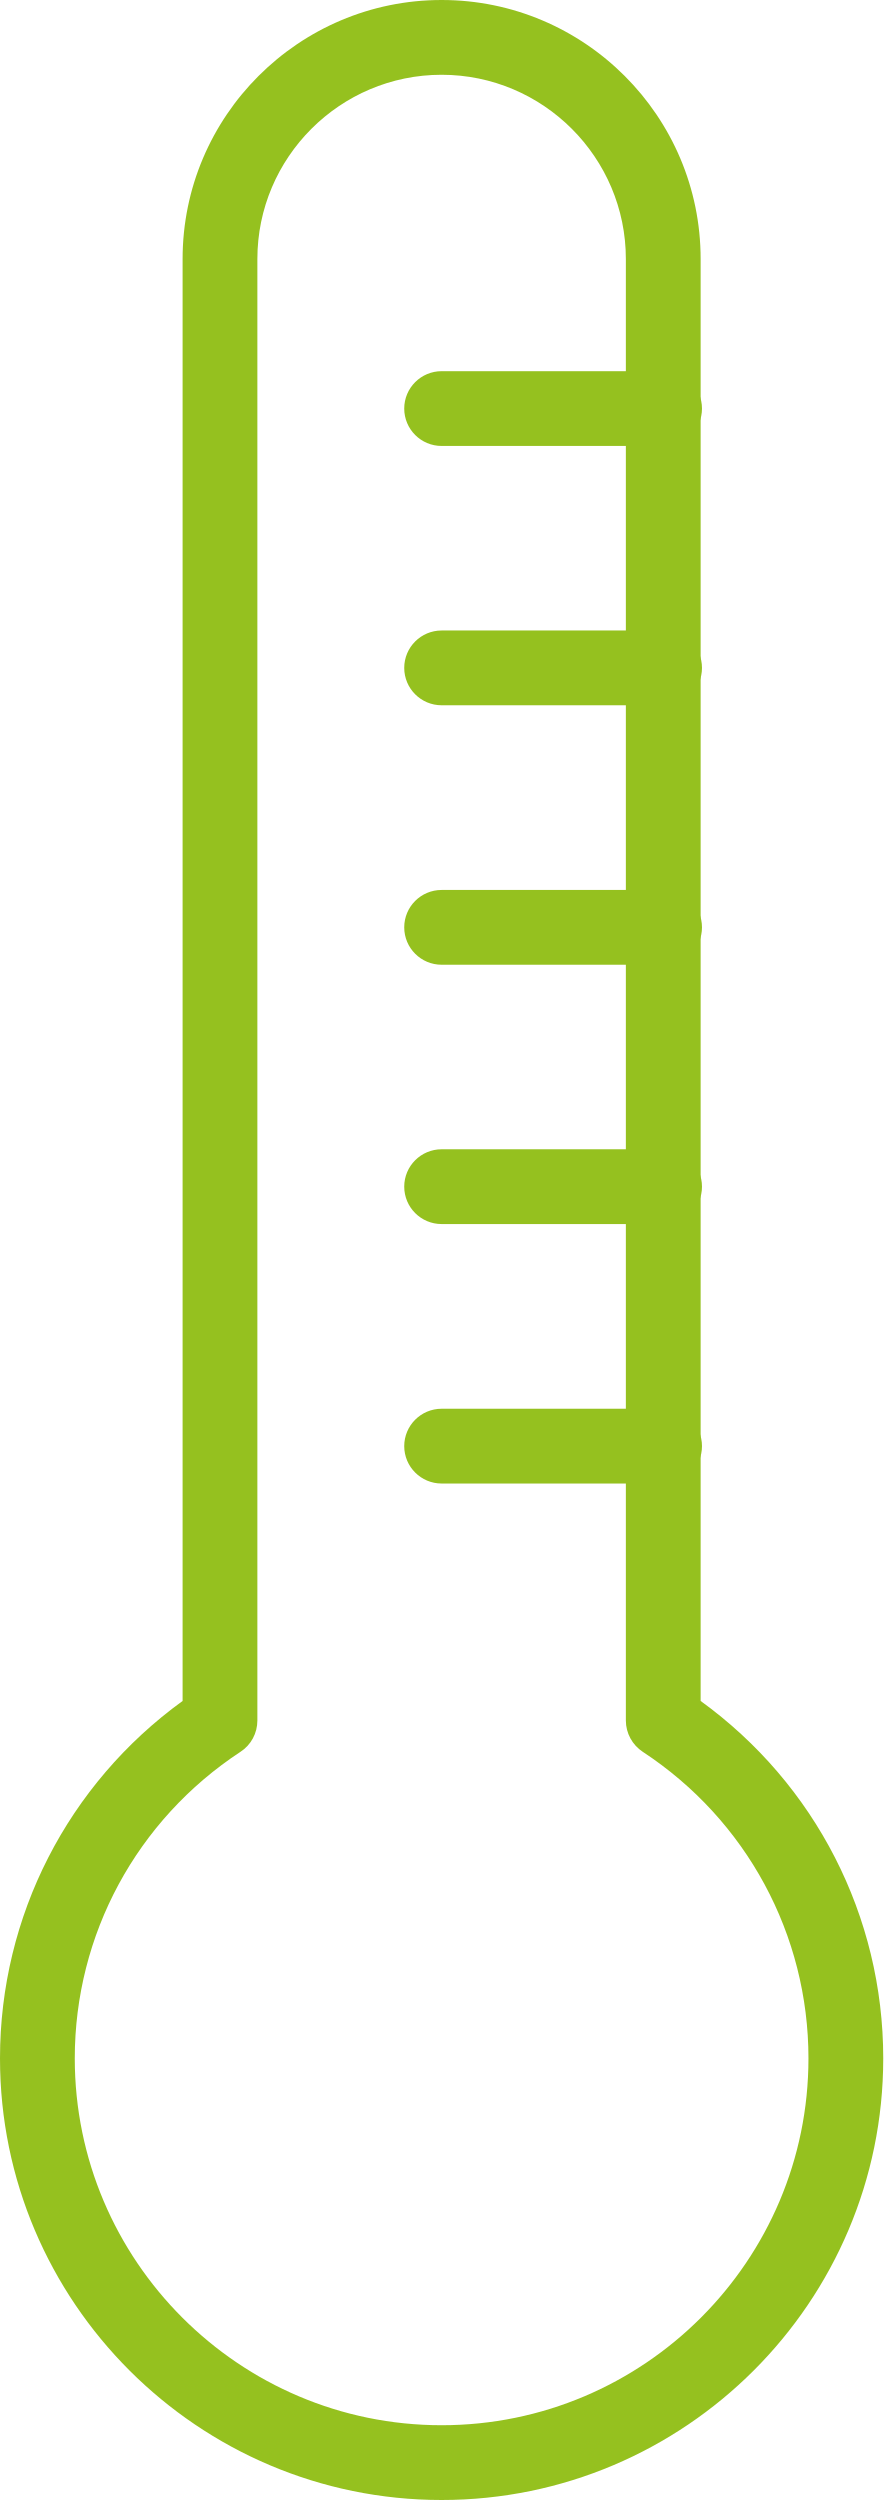
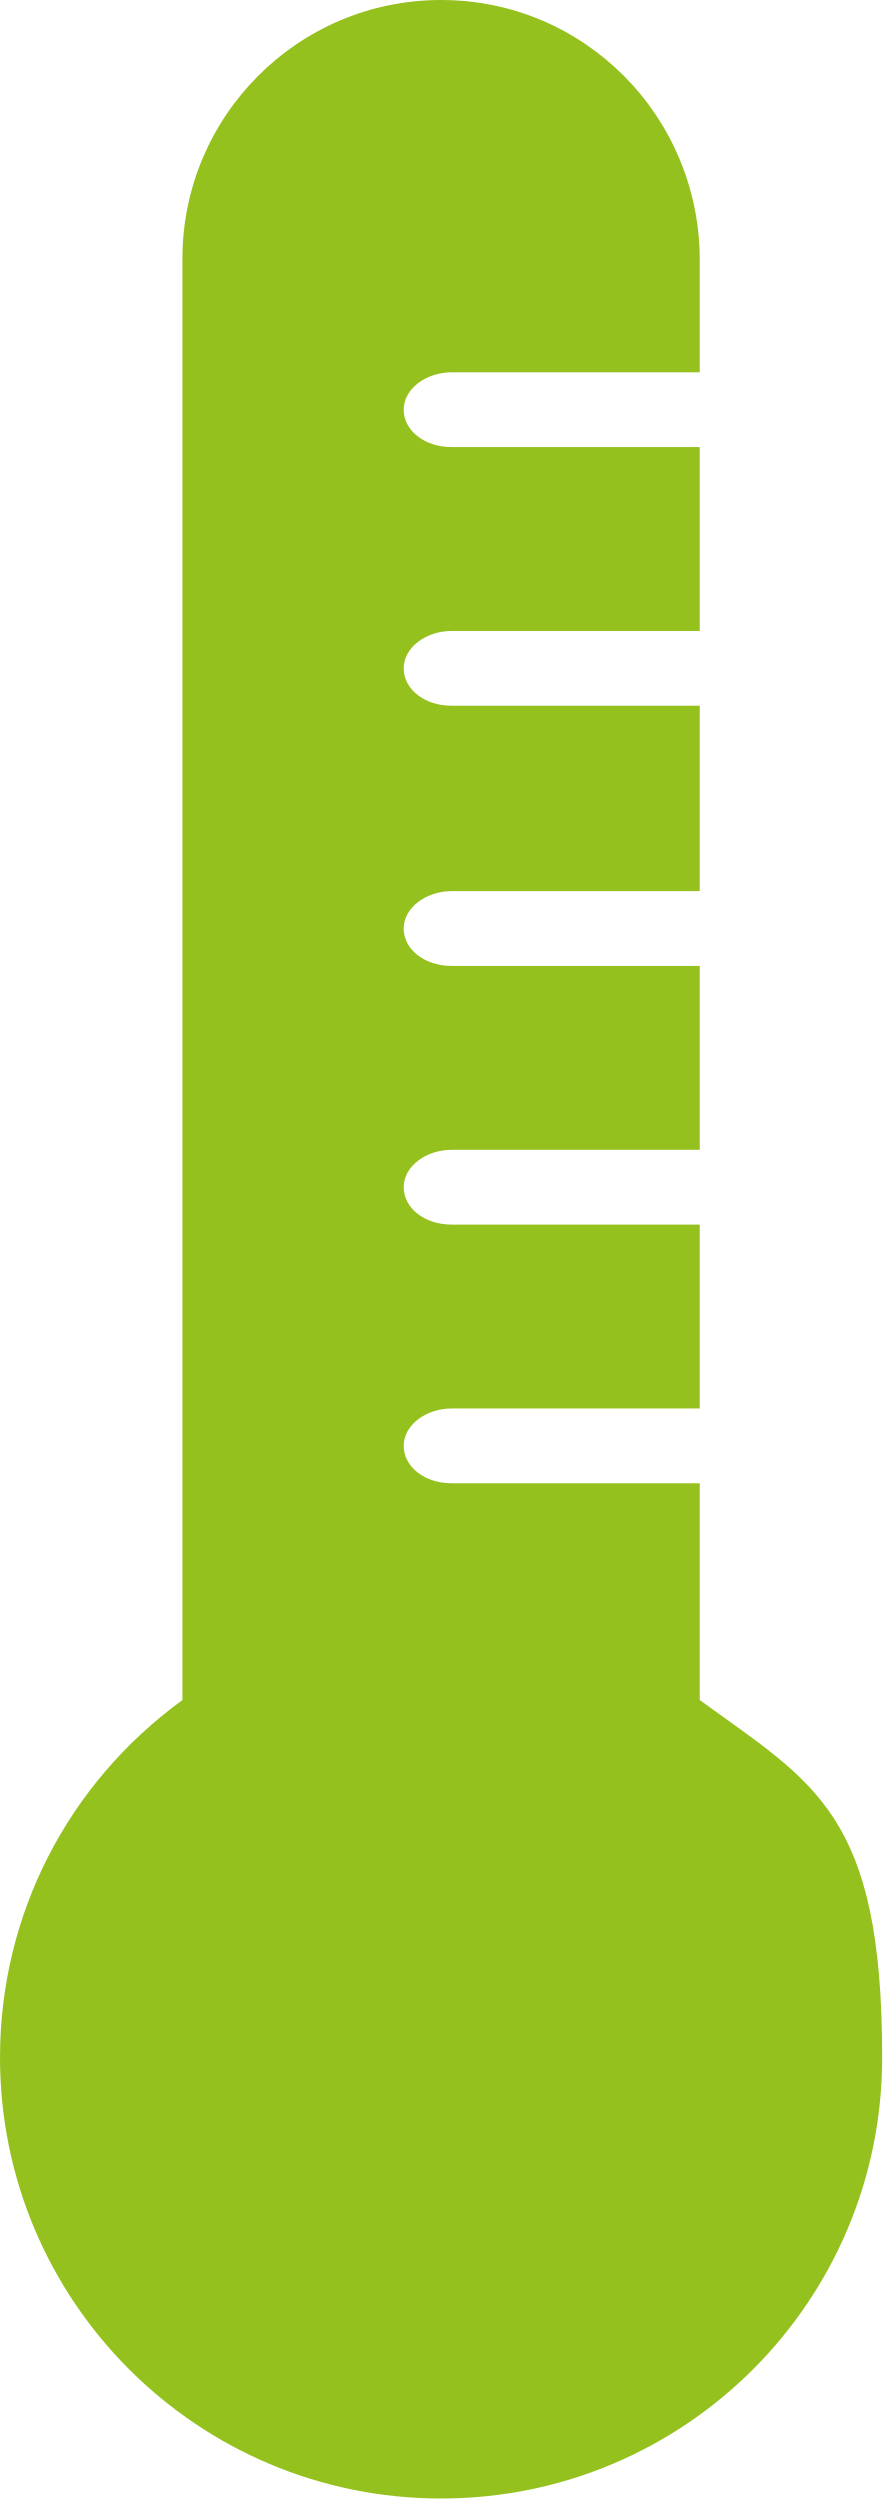
- <svg xmlns="http://www.w3.org/2000/svg" id="Capa_2" data-name="Capa 2" viewBox="0 0 59.05 167.17">
+ <svg xmlns="http://www.w3.org/2000/svg" id="Capa_2" version="1.1" viewBox="0 0 59 167.2">
  <defs>
    <style>
-       .cls-1 {
+       .st0 {
        fill: #95c11f;
      }
    </style>
  </defs>
-   <g id="Capa_1-2" data-name="Capa 1">
-     <g>
-       <g>
-         <path class="cls-1" d="M44.44,29.82h-14.91c-1.38,0-2.5-1.12-2.5-2.5s1.12-2.5,2.5-2.5h14.91c1.38,0,2.5,1.12,2.5,2.5s-1.12,2.5-2.5,2.5Z" />
-         <path class="cls-1" d="M44.44,47.16h-14.91c-1.38,0-2.5-1.12-2.5-2.5s1.12-2.5,2.5-2.5h14.91c1.38,0,2.5,1.12,2.5,2.5s-1.12,2.5-2.5,2.5Z" />
-         <path class="cls-1" d="M44.44,64.51h-14.91c-1.38,0-2.5-1.12-2.5-2.5s1.12-2.5,2.5-2.5h14.91c1.38,0,2.5,1.12,2.5,2.5s-1.12,2.5-2.5,2.5Z" />
-         <path class="cls-1" d="M44.44,81.85h-14.91c-1.38,0-2.5-1.12-2.5-2.5s1.12-2.5,2.5-2.5h14.91c1.38,0,2.5,1.12,2.5,2.5s-1.12,2.5-2.5,2.5Z" />
-         <path class="cls-1" d="M44.44,99.2h-14.91c-1.38,0-2.5-1.12-2.5-2.5s1.12-2.5,2.5-2.5h14.91c1.38,0,2.5,1.12,2.5,2.5s-1.12,2.5-2.5,2.5Z" />
-       </g>
-       <path class="cls-1" d="M29.53,167.17c-16.28,0-29.53-13.25-29.53-29.53,0-9.51,4.54-18.34,12.21-23.9V17.32C12.21,7.77,19.98,0,29.53,0s17.32,7.77,17.32,17.32v96.42c7.67,5.56,12.21,14.39,12.21,23.9,0,16.28-13.25,29.53-29.53,29.53ZM29.53,5c-6.79,0-12.32,5.53-12.32,12.32v97.73c0,.84-.42,1.63-1.13,2.09-6.94,4.56-11.08,12.22-11.08,20.5,0,13.52,11,24.53,24.53,24.53s24.53-11,24.53-24.53c0-8.27-4.14-15.94-11.08-20.5-.7-.46-1.13-1.25-1.13-2.09V17.32c0-6.79-5.53-12.32-12.32-12.32Z" />
-     </g>
-   </g>
+   <path class="st0" d="M46.8,113.7v-14.5h-16.6c-1.8,0-3.2-1.1-3.2-2.5s1.5-2.5,3.2-2.5h16.6v-12.3h-16.6c-1.8,0-3.2-1.1-3.2-2.5s1.5-2.5,3.2-2.5h16.6v-12.3h-16.6c-1.8,0-3.2-1.1-3.2-2.5s1.5-2.5,3.2-2.5h16.6v-12.4h-16.6c-1.8,0-3.2-1.1-3.2-2.5s1.5-2.5,3.2-2.5h16.6v-12.3h-16.6c-1.8,0-3.2-1.1-3.2-2.5s1.5-2.5,3.2-2.5h16.6v-7.5C46.8,7.8,39.1,0,29.5,0S12.2,7.8,12.2,17.3v96.4c-7.7,5.6-12.2,14.4-12.2,23.9,0,16.3,13.2,29.5,29.5,29.5s29.5-13.2,29.5-29.5-4.5-18.3-12.2-23.9Z" />
</svg>
